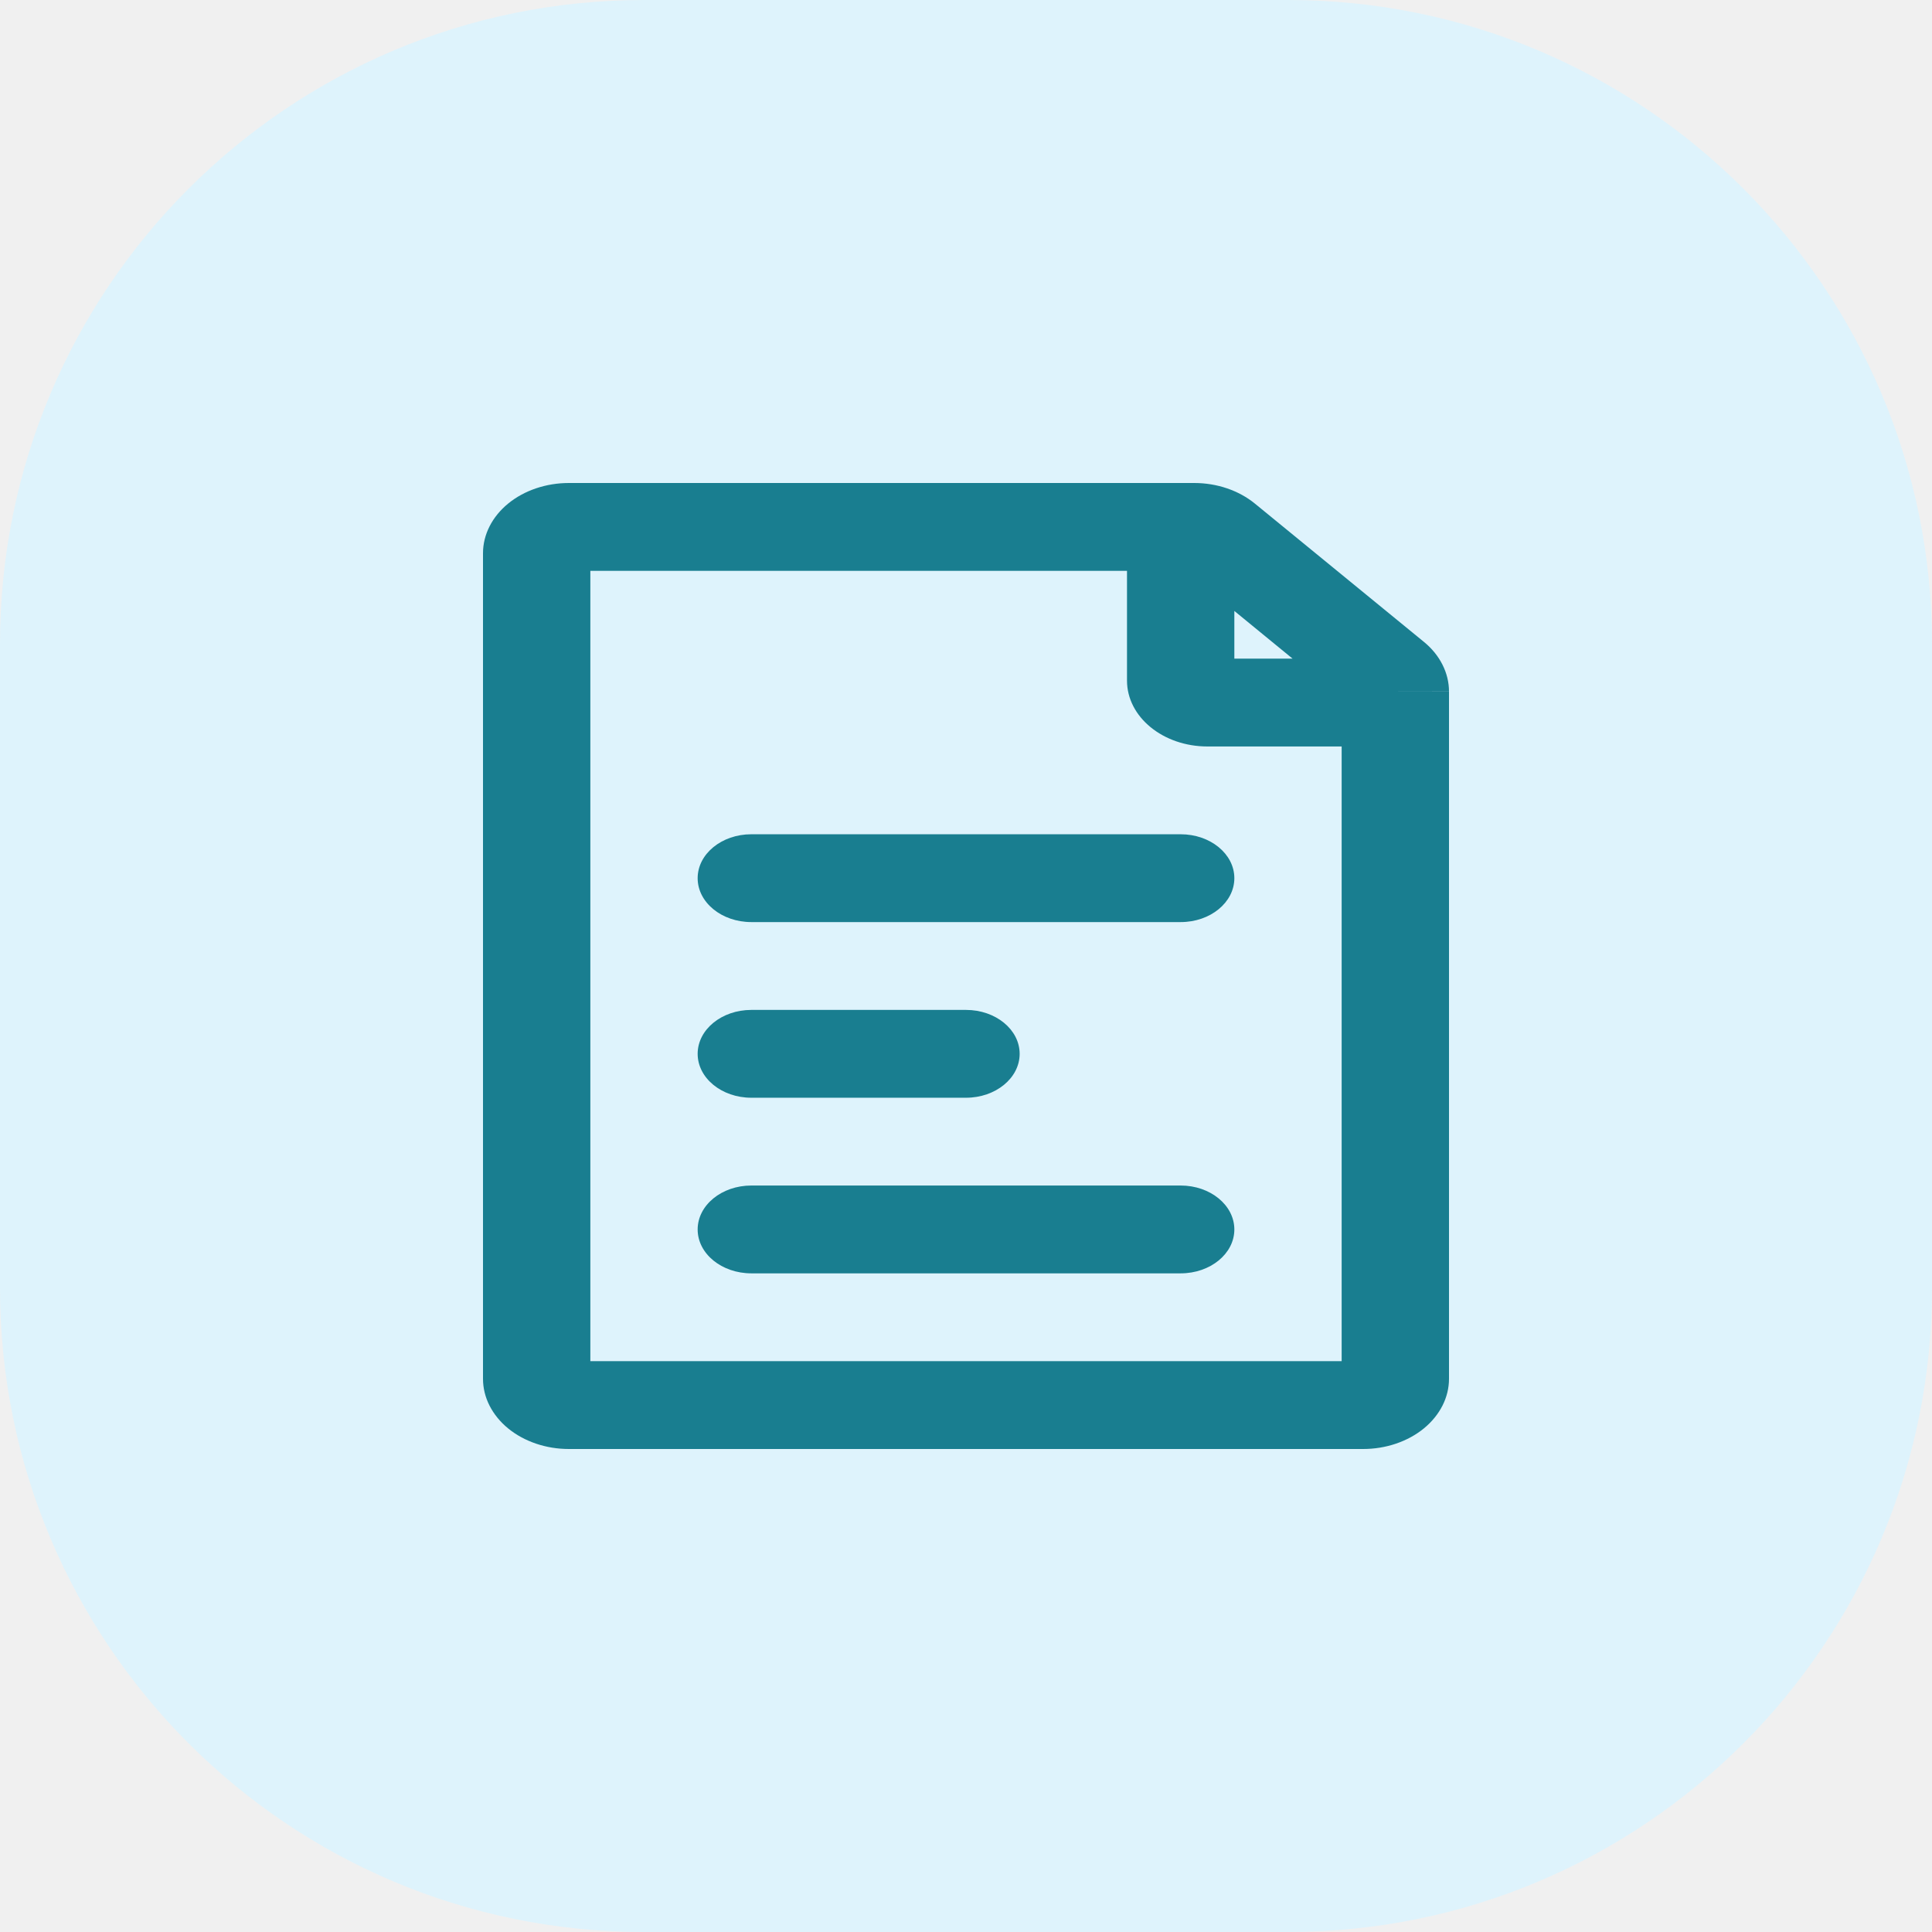
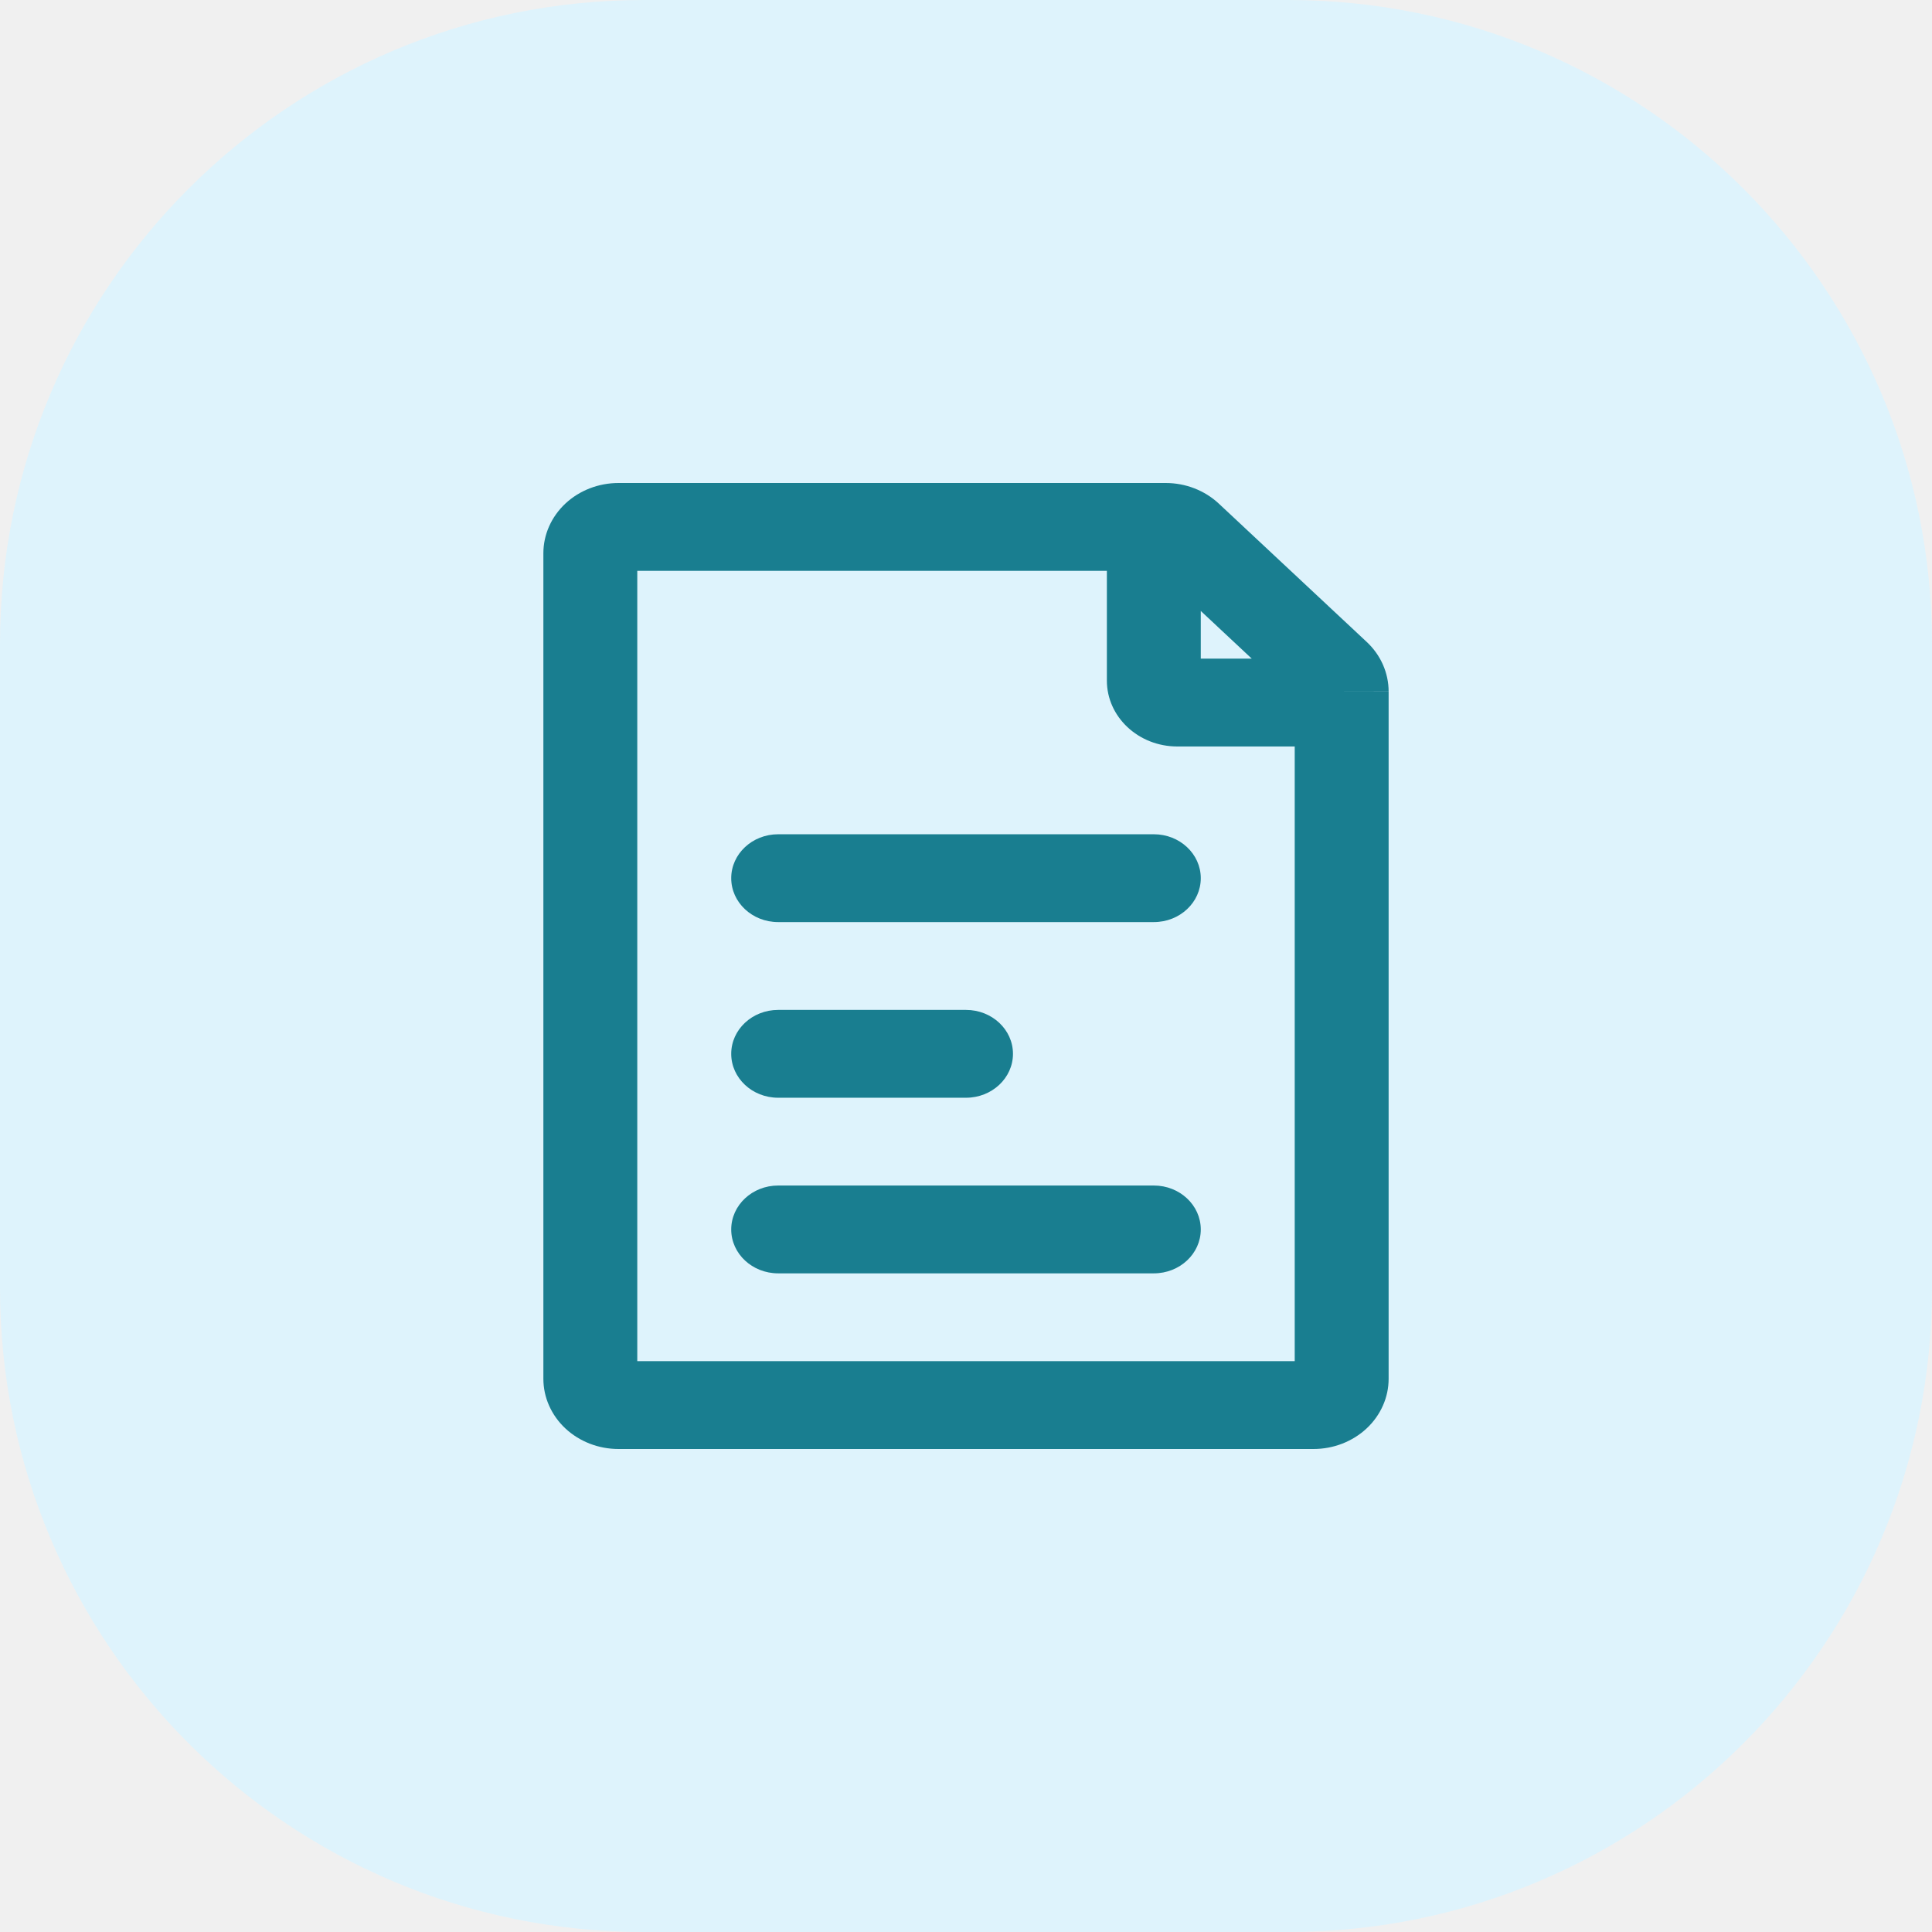
<svg xmlns="http://www.w3.org/2000/svg" width="48" height="48" viewBox="0 0 48 48" fill="none">
  <rect width="48" height="48" rx="16" fill="#DEF3FC" />
  <g clip-path="url(#clip0_575_602)">
-     <path d="M18.667 20.727C17.93 20.727 17.333 21.216 17.333 21.818C17.333 22.421 17.93 22.909 18.667 22.909H29.333C30.07 22.909 30.667 22.421 30.667 21.818C30.667 21.216 30.07 20.727 29.333 20.727H18.667Z" fill="#197E90" />
-     <path d="M18.667 25.091C17.93 25.091 17.333 25.579 17.333 26.182C17.333 26.784 17.93 27.273 18.667 27.273H24C24.736 27.273 25.333 26.784 25.333 26.182C25.333 25.579 24.736 25.091 24 25.091H18.667Z" fill="#197E90" />
-     <path d="M18.667 29.454C17.93 29.454 17.333 29.943 17.333 30.546C17.333 31.148 17.93 31.636 18.667 31.636H29.333C30.07 31.636 30.667 31.148 30.667 30.546C30.667 29.943 30.07 29.454 29.333 29.454H18.667Z" fill="#197E90" />
-     <path fill-rule="evenodd" clip-rule="evenodd" d="M35.838 16.514C35.731 16.301 35.574 16.108 35.375 15.946L31.178 12.512C30.778 12.185 30.236 12 29.671 12H14.133C13.568 12 13.025 12.184 12.625 12.511C12.225 12.839 12 13.283 12 13.745V34.255C12 34.484 12.055 34.711 12.162 34.922C12.27 35.134 12.427 35.327 12.625 35.489C12.823 35.651 13.058 35.779 13.317 35.867C13.576 35.955 13.853 36 14.133 36H33.867C34.147 36 34.424 35.955 34.683 35.867C34.942 35.779 35.177 35.651 35.375 35.489C35.573 35.327 35.73 35.134 35.838 34.922C35.945 34.711 36 34.484 36 34.255V17.182L34.667 17.182L36 17.184L36 17.182C36 16.953 35.945 16.726 35.838 16.514ZM28 16.909C28 17.813 28.895 18.546 30 18.546H33.333V33.818H14.667V14.182H28V16.909ZM32.114 16.364L30.667 15.179V16.364H32.114Z" fill="#197E90" />
+     <path d="M19.333 20.727C18.689 20.727 18.167 21.216 18.167 21.818C18.167 22.421 18.689 22.909 19.333 22.909H28.667C29.311 22.909 29.833 22.421 29.833 21.818C29.833 21.216 29.311 20.727 28.667 20.727H19.333Z" fill="#197E90" />
+     <path d="M19.333 25.091C18.689 25.091 18.167 25.579 18.167 26.182C18.167 26.784 18.689 27.273 19.333 27.273H24C24.644 27.273 25.167 26.784 25.167 26.182C25.167 25.579 24.644 25.091 24 25.091H19.333Z" fill="#197E90" />
+     <path d="M19.333 29.454C18.689 29.454 18.167 29.943 18.167 30.546C18.167 31.148 18.689 31.636 19.333 31.636H28.667C29.311 31.636 29.833 31.148 29.833 30.546C29.833 29.943 29.311 29.454 28.667 29.454H19.333Z" fill="#197E90" />
+     <path fill-rule="evenodd" clip-rule="evenodd" d="M34.359 16.514C34.265 16.301 34.127 16.108 33.953 15.946L30.281 12.512C29.931 12.185 29.457 12 28.962 12H15.367C14.872 12 14.397 12.184 14.047 12.511C13.697 12.839 13.5 13.283 13.5 13.745V34.255C13.5 34.484 13.548 34.711 13.642 34.922C13.736 35.134 13.873 35.327 14.047 35.489C14.22 35.651 14.426 35.779 14.652 35.867C14.879 35.955 15.121 36 15.367 36H32.633C32.879 36 33.121 35.955 33.348 35.867C33.574 35.779 33.78 35.651 33.953 35.489C34.127 35.327 34.264 35.134 34.358 34.922C34.452 34.711 34.5 34.484 34.5 34.255V17.182L33.333 17.182L34.5 17.184L34.5 17.182C34.5 16.953 34.452 16.726 34.359 16.514ZM27.5 16.909C27.5 17.813 28.284 18.546 29.25 18.546H32.167V33.818H15.833V14.182H27.5V16.909ZM31.1 16.364L29.833 15.179V16.364H31.1Z" fill="#197E90" />
  </g>
  <defs>
    <clipPath id="clip0_575_602">
      <rect width="24" height="24" fill="white" transform="translate(12 12)" />
    </clipPath>
  </defs>
</svg>
